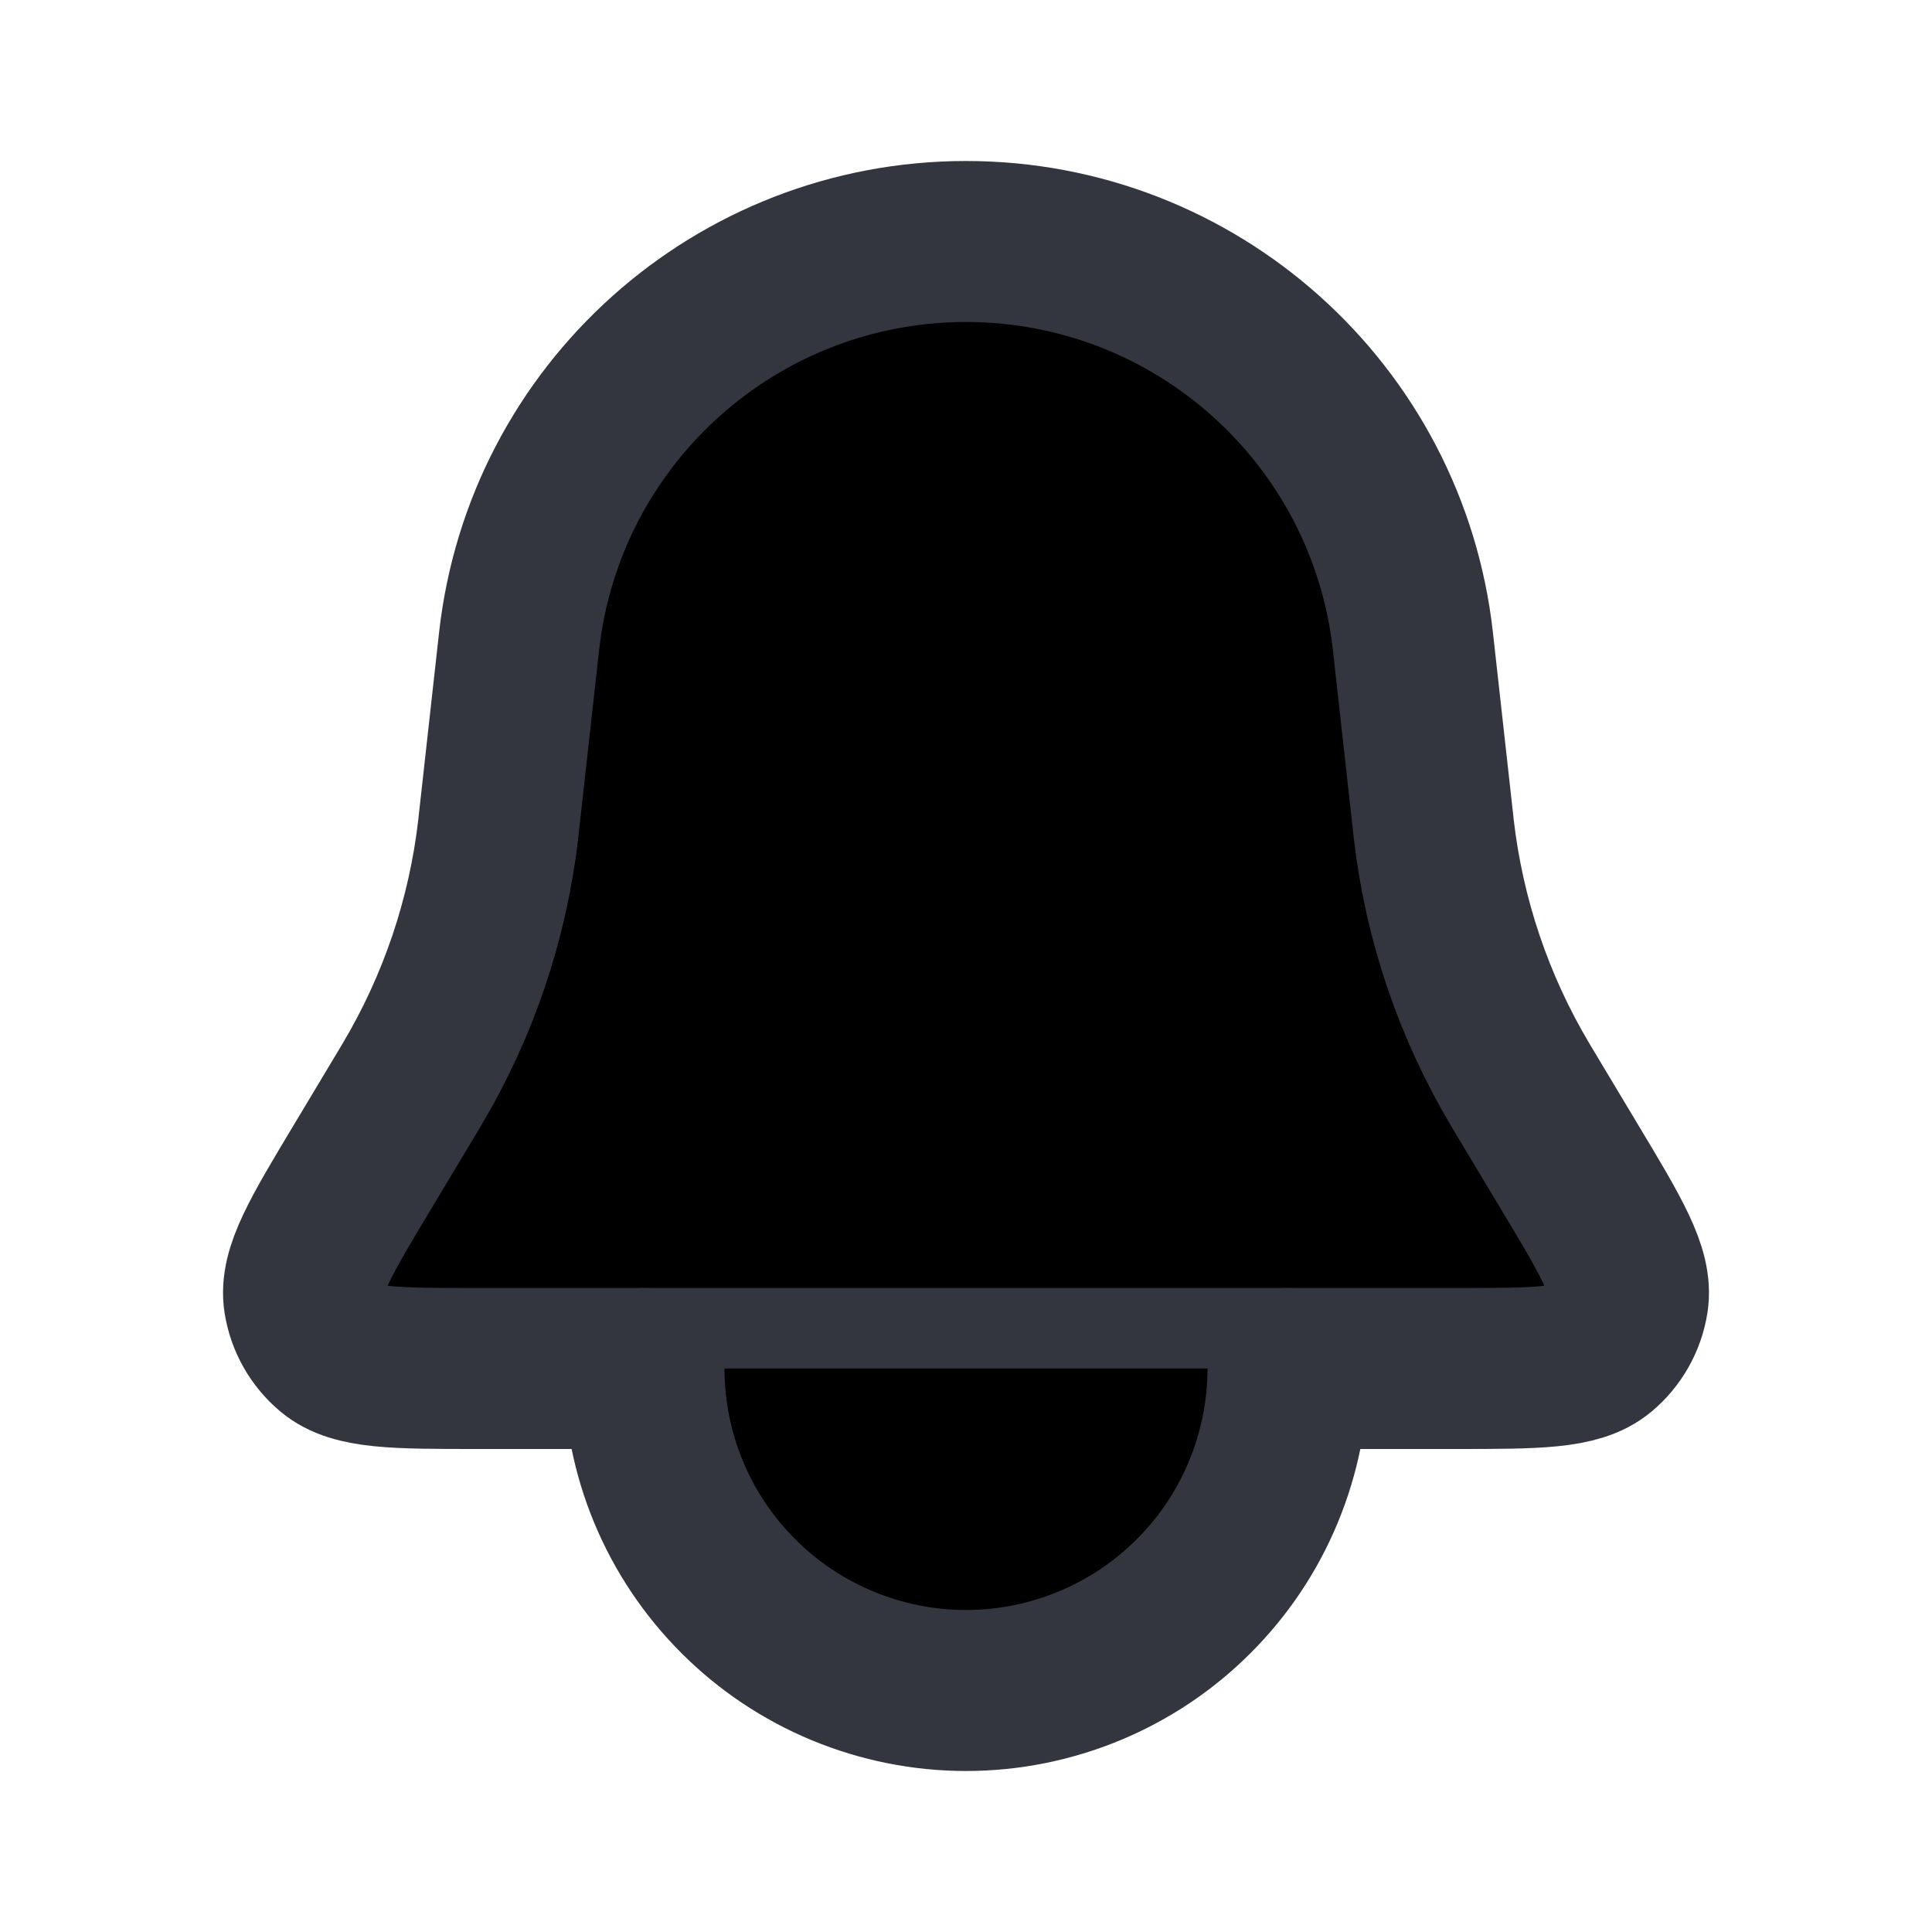
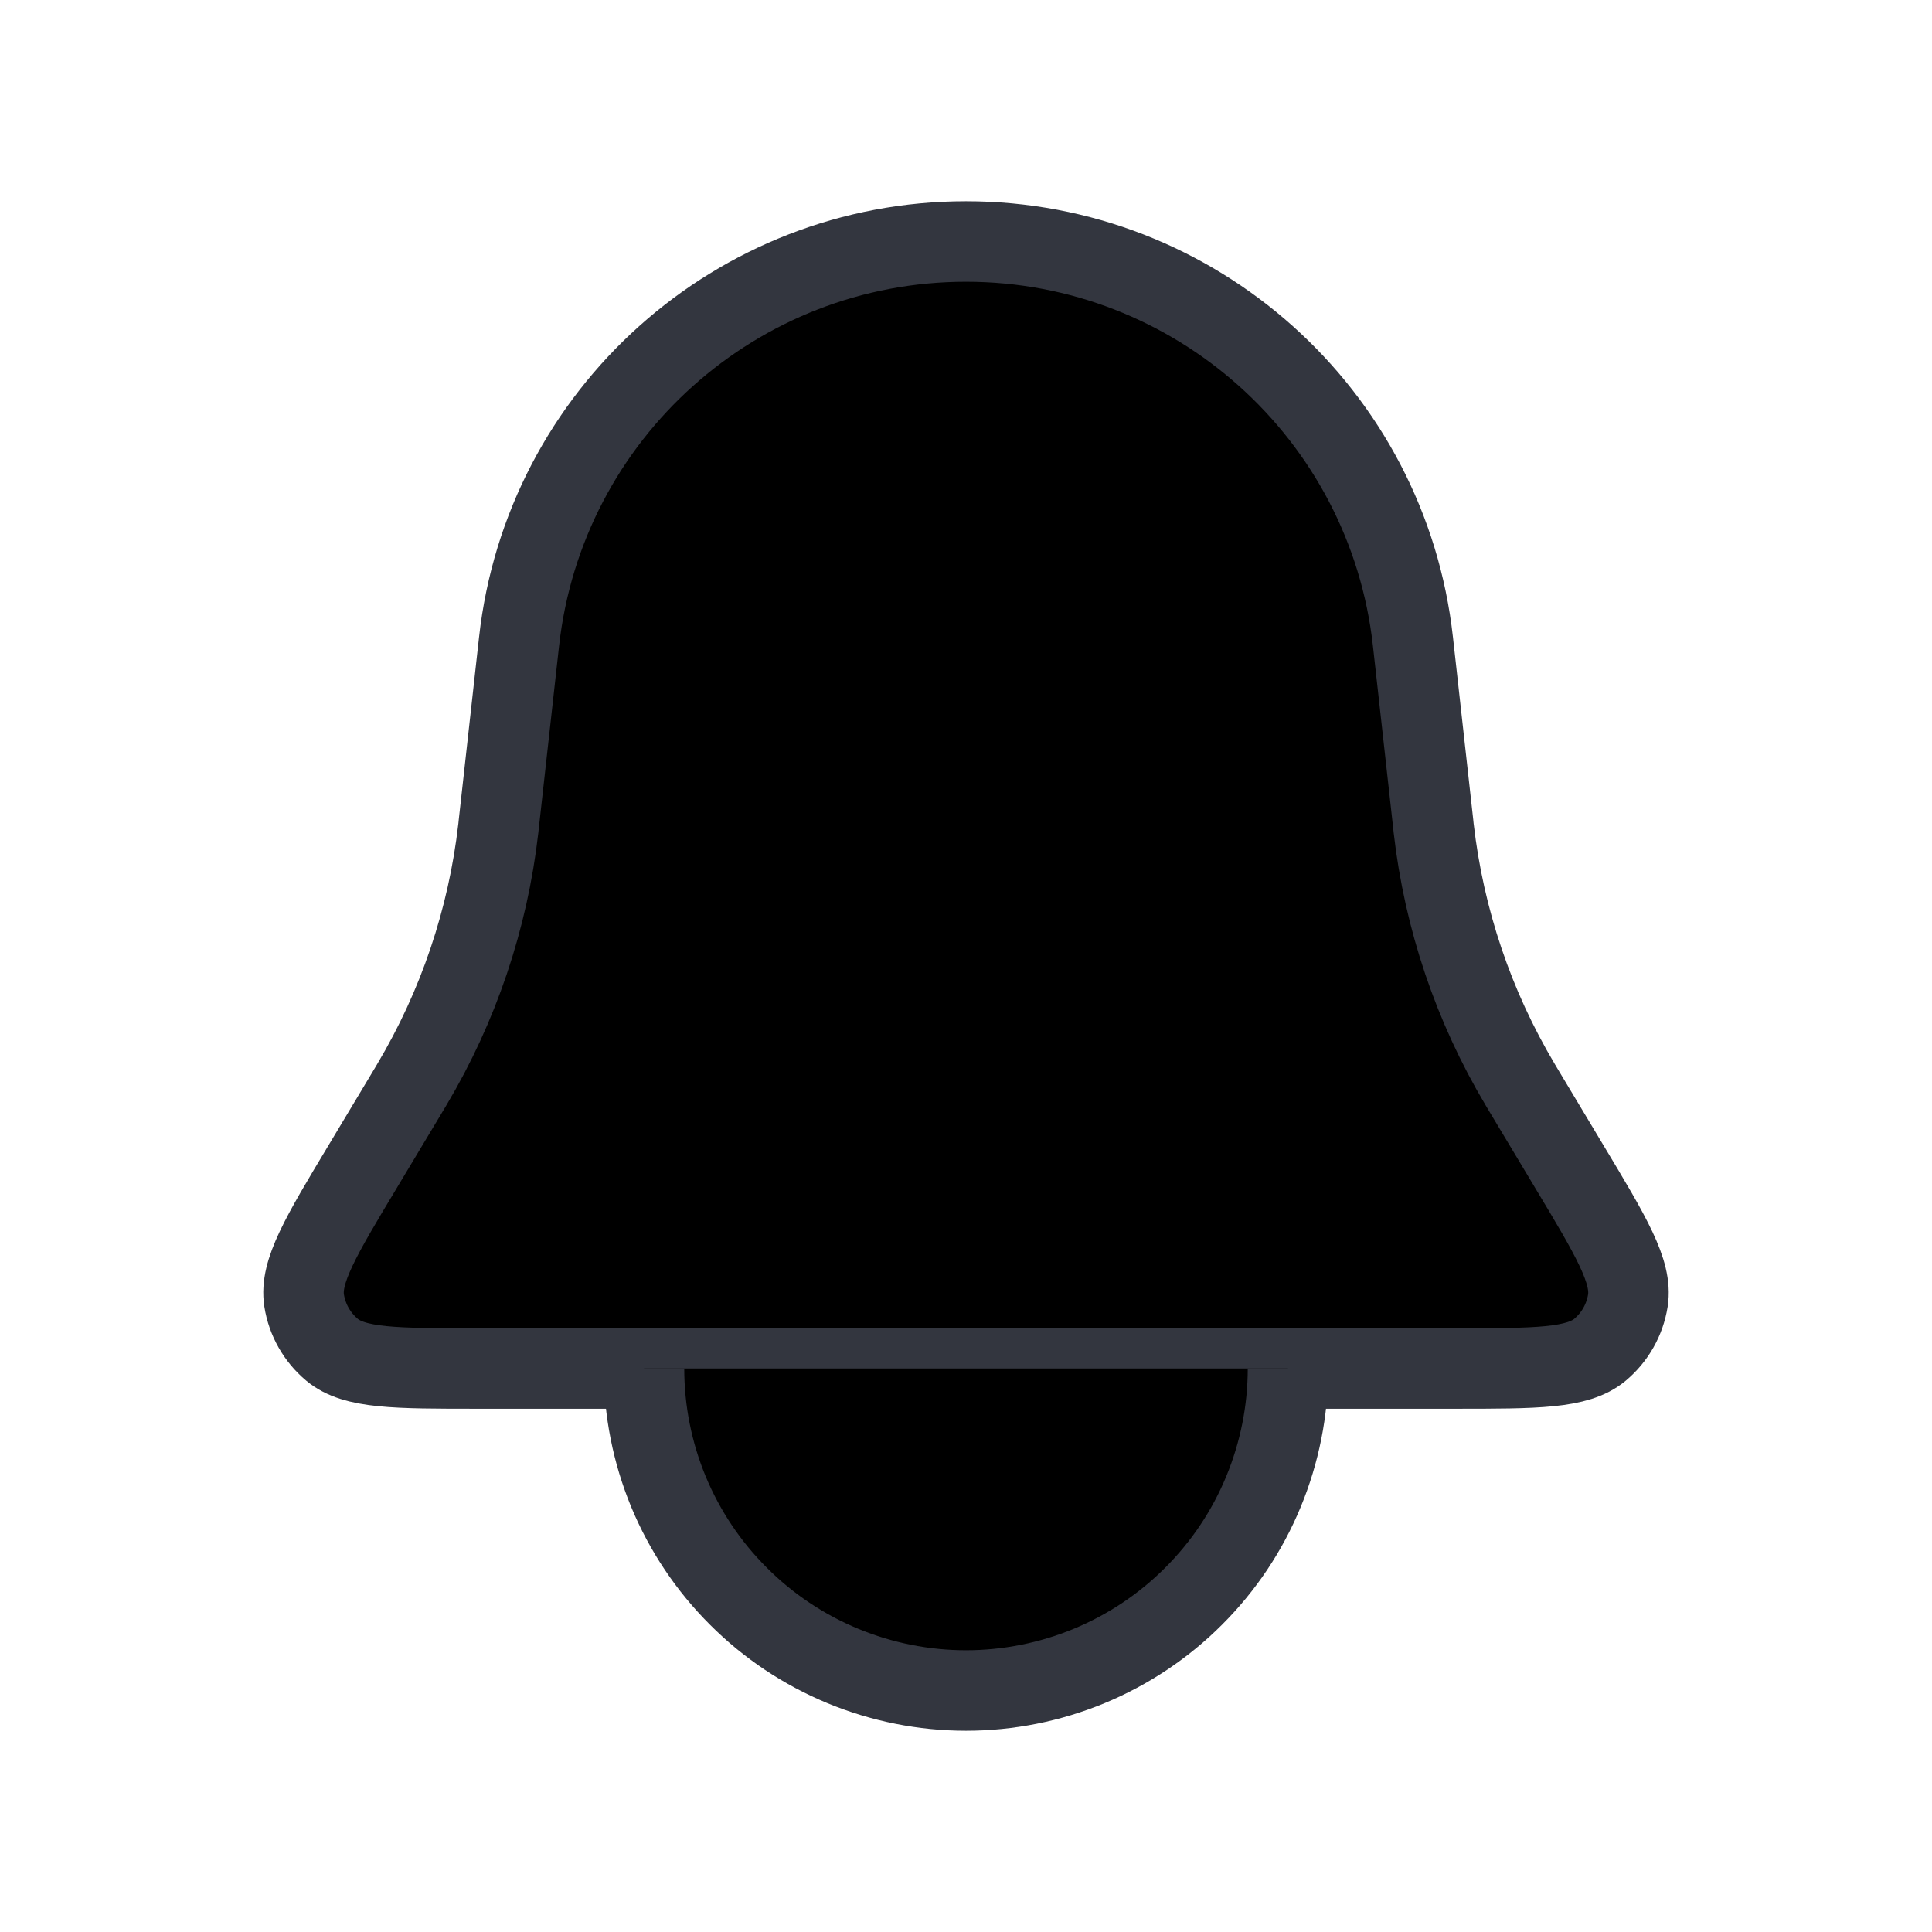
<svg xmlns="http://www.w3.org/2000/svg" width="24" height="24" viewBox="0 0 24 24" fill="current">
-   <path d="M6.448 7.969C6.762 5.14 9.153 3 12 3V3C14.847 3 17.238 5.14 17.552 7.969L17.804 10.236C17.807 10.264 17.809 10.279 17.81 10.293C17.939 11.417 18.305 12.501 18.884 13.473C18.891 13.485 18.898 13.497 18.913 13.522L19.491 14.486C20.016 15.36 20.278 15.797 20.222 16.156C20.184 16.395 20.061 16.612 19.876 16.767C19.597 17 19.087 17 18.068 17H5.932C4.913 17 4.403 17 4.124 16.767C3.939 16.612 3.816 16.395 3.778 16.156C3.722 15.797 3.984 15.36 4.509 14.486L5.087 13.522C5.102 13.497 5.109 13.485 5.116 13.473C5.695 12.501 6.061 11.417 6.19 10.293C6.191 10.279 6.193 10.264 6.196 10.236L6.448 7.969Z" stroke="#33363F" stroke-width="2" />
-   <path d="M8 17C8 17.525 8.103 18.045 8.304 18.531C8.505 19.016 8.8 19.457 9.172 19.828C9.543 20.2 9.984 20.494 10.469 20.695C10.955 20.896 11.475 21 12 21C12.525 21 13.045 20.896 13.531 20.695C14.016 20.494 14.457 20.2 14.828 19.828C15.2 19.457 15.495 19.016 15.695 18.531C15.896 18.045 16 17.525 16 17" stroke="#33363F" stroke-width="2" stroke-linecap="round" />
+   <path d="M6.448 7.969C6.762 5.14 9.153 3 12 3V3C14.847 3 17.238 5.14 17.552 7.969L17.804 10.236C17.807 10.264 17.809 10.279 17.81 10.293C17.939 11.417 18.305 12.501 18.884 13.473C18.891 13.485 18.898 13.497 18.913 13.522L19.491 14.486C20.016 15.36 20.278 15.797 20.222 16.156C20.184 16.395 20.061 16.612 19.876 16.767C19.597 17 19.087 17 18.068 17H5.932C4.913 17 4.403 17 4.124 16.767C3.939 16.612 3.816 16.395 3.778 16.156C3.722 15.797 3.984 15.36 4.509 14.486L5.087 13.522C5.102 13.497 5.109 13.485 5.116 13.473C5.695 12.501 6.061 11.417 6.19 10.293C6.191 10.279 6.193 10.264 6.196 10.236L6.448 7.969Z" stroke="#33363F" strokeWidth="2" />
+   <path d="M8 17C8 17.525 8.103 18.045 8.304 18.531C8.505 19.016 8.8 19.457 9.172 19.828C9.543 20.2 9.984 20.494 10.469 20.695C10.955 20.896 11.475 21 12 21C12.525 21 13.045 20.896 13.531 20.695C14.016 20.494 14.457 20.2 14.828 19.828C15.2 19.457 15.495 19.016 15.695 18.531C15.896 18.045 16 17.525 16 17" stroke="#33363F" strokeWidth="2" strokeLinecap="round" />
</svg>
